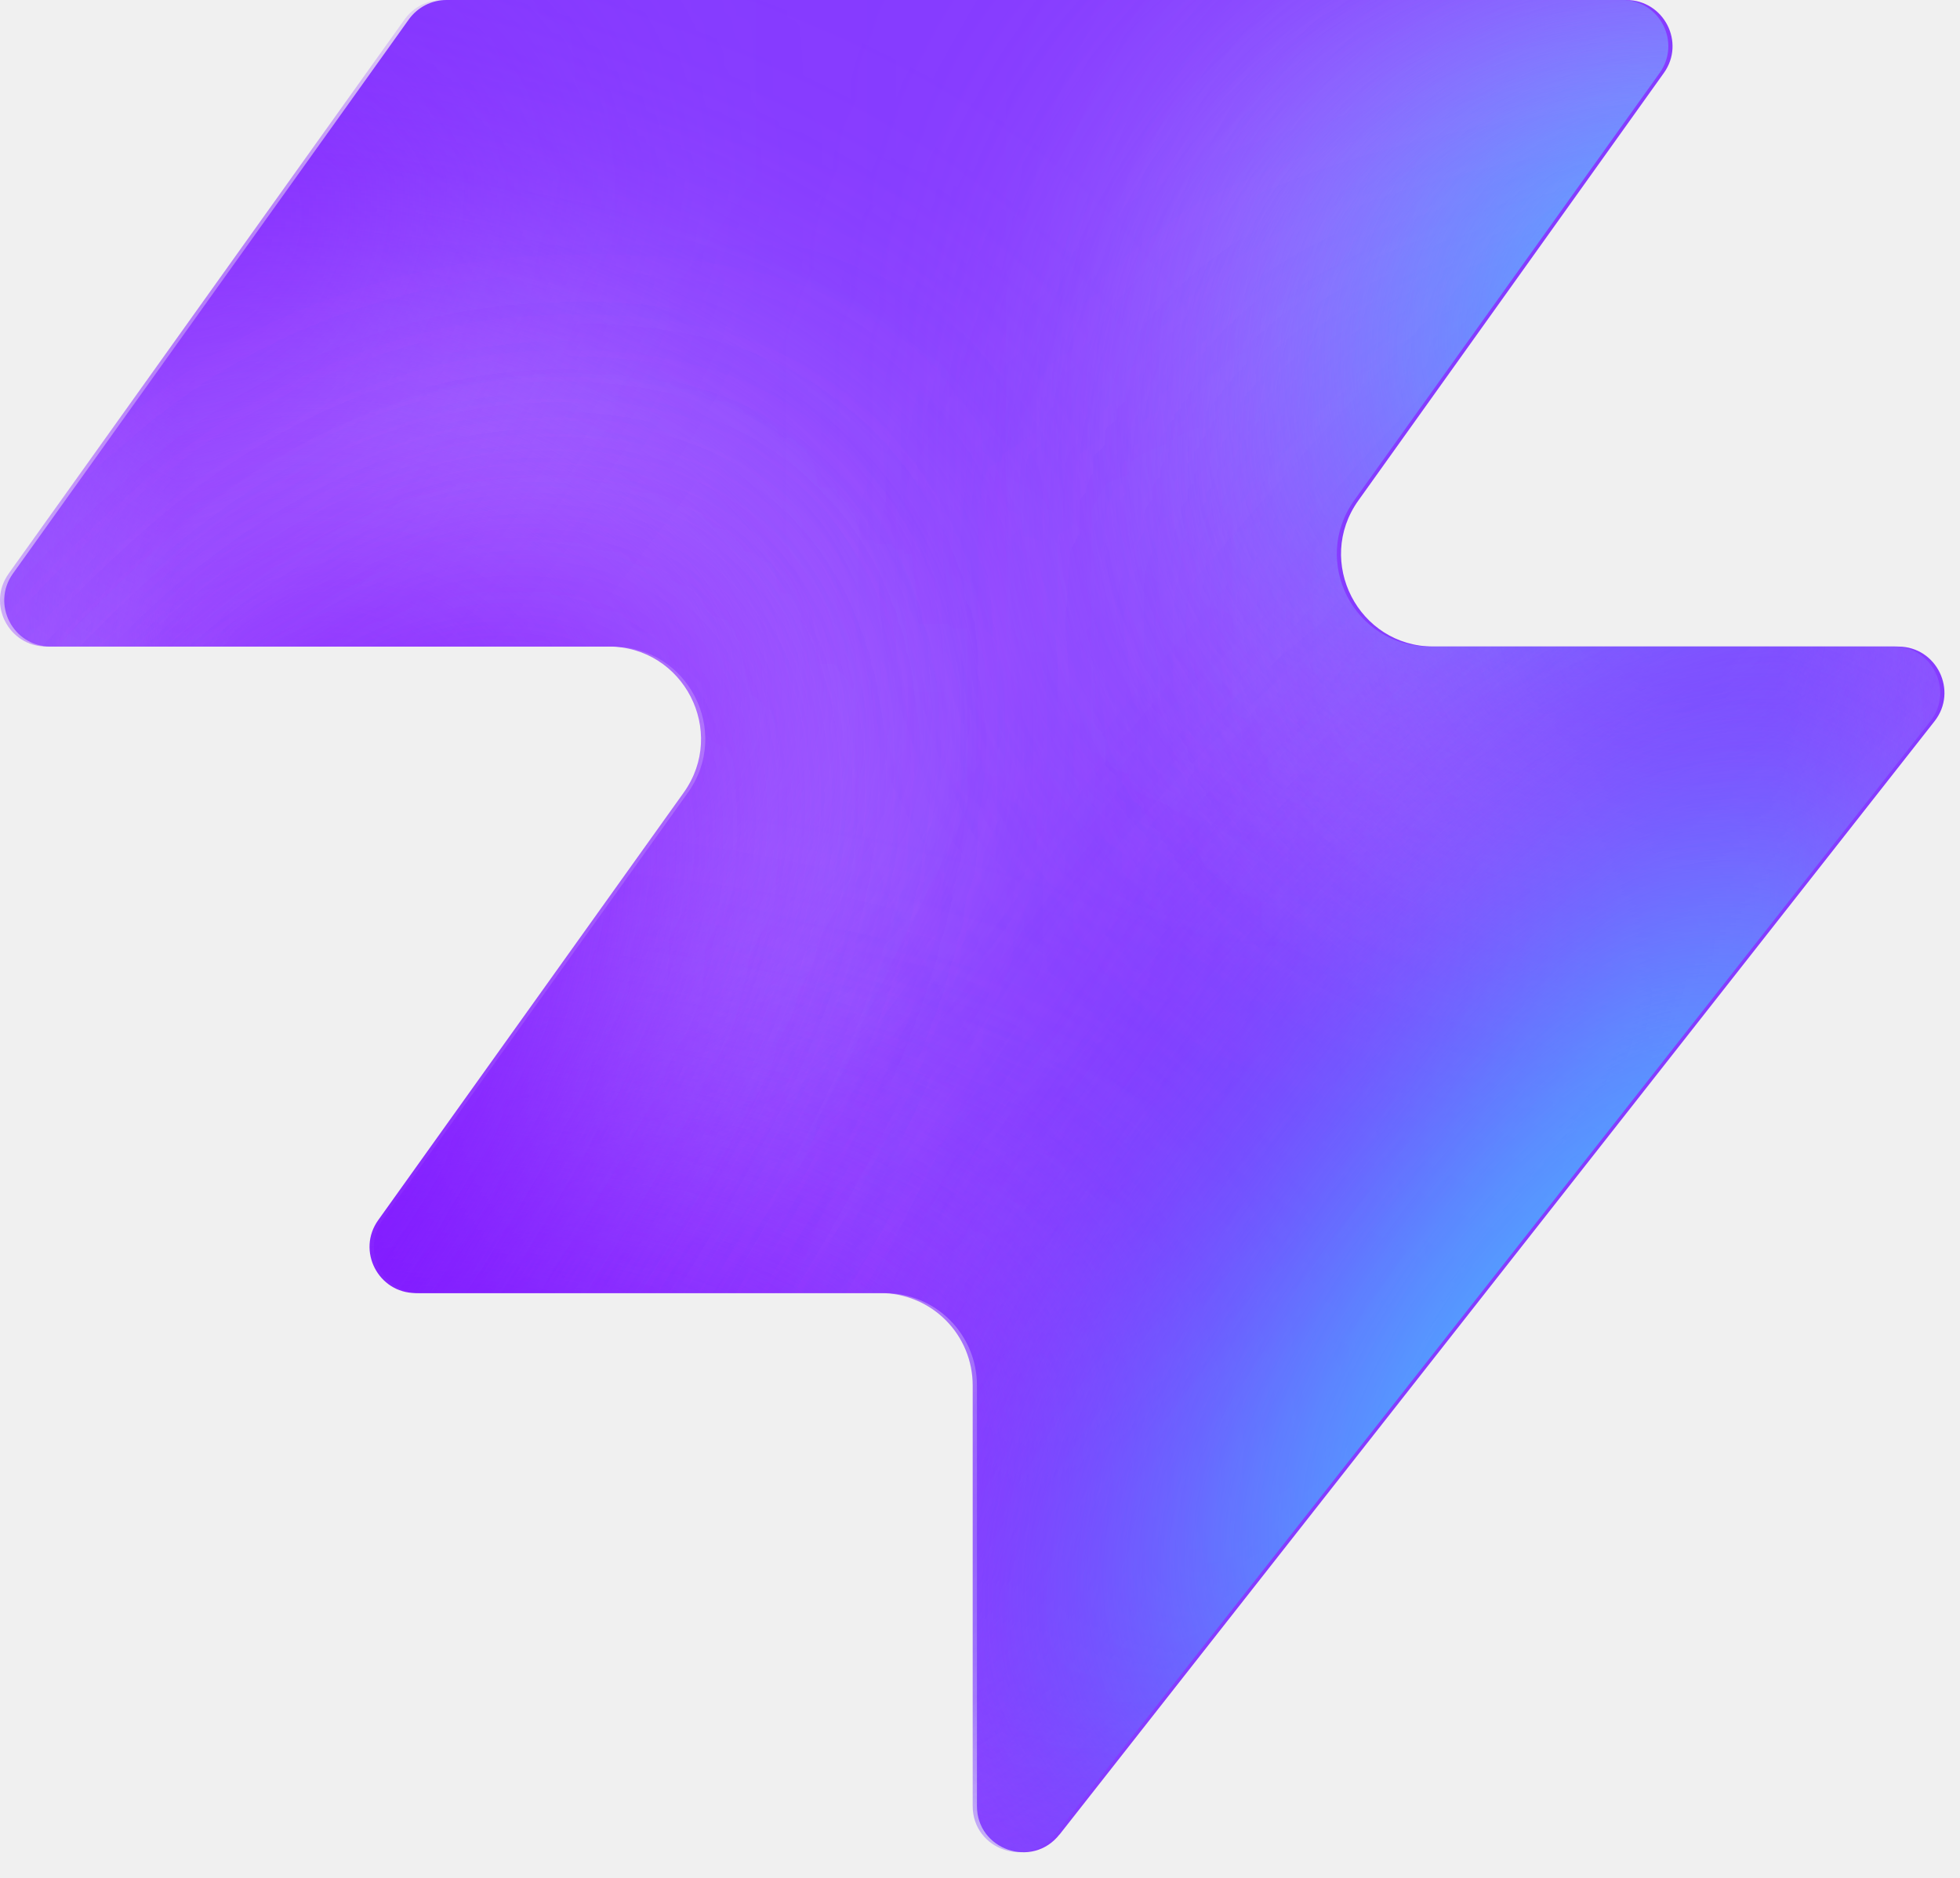
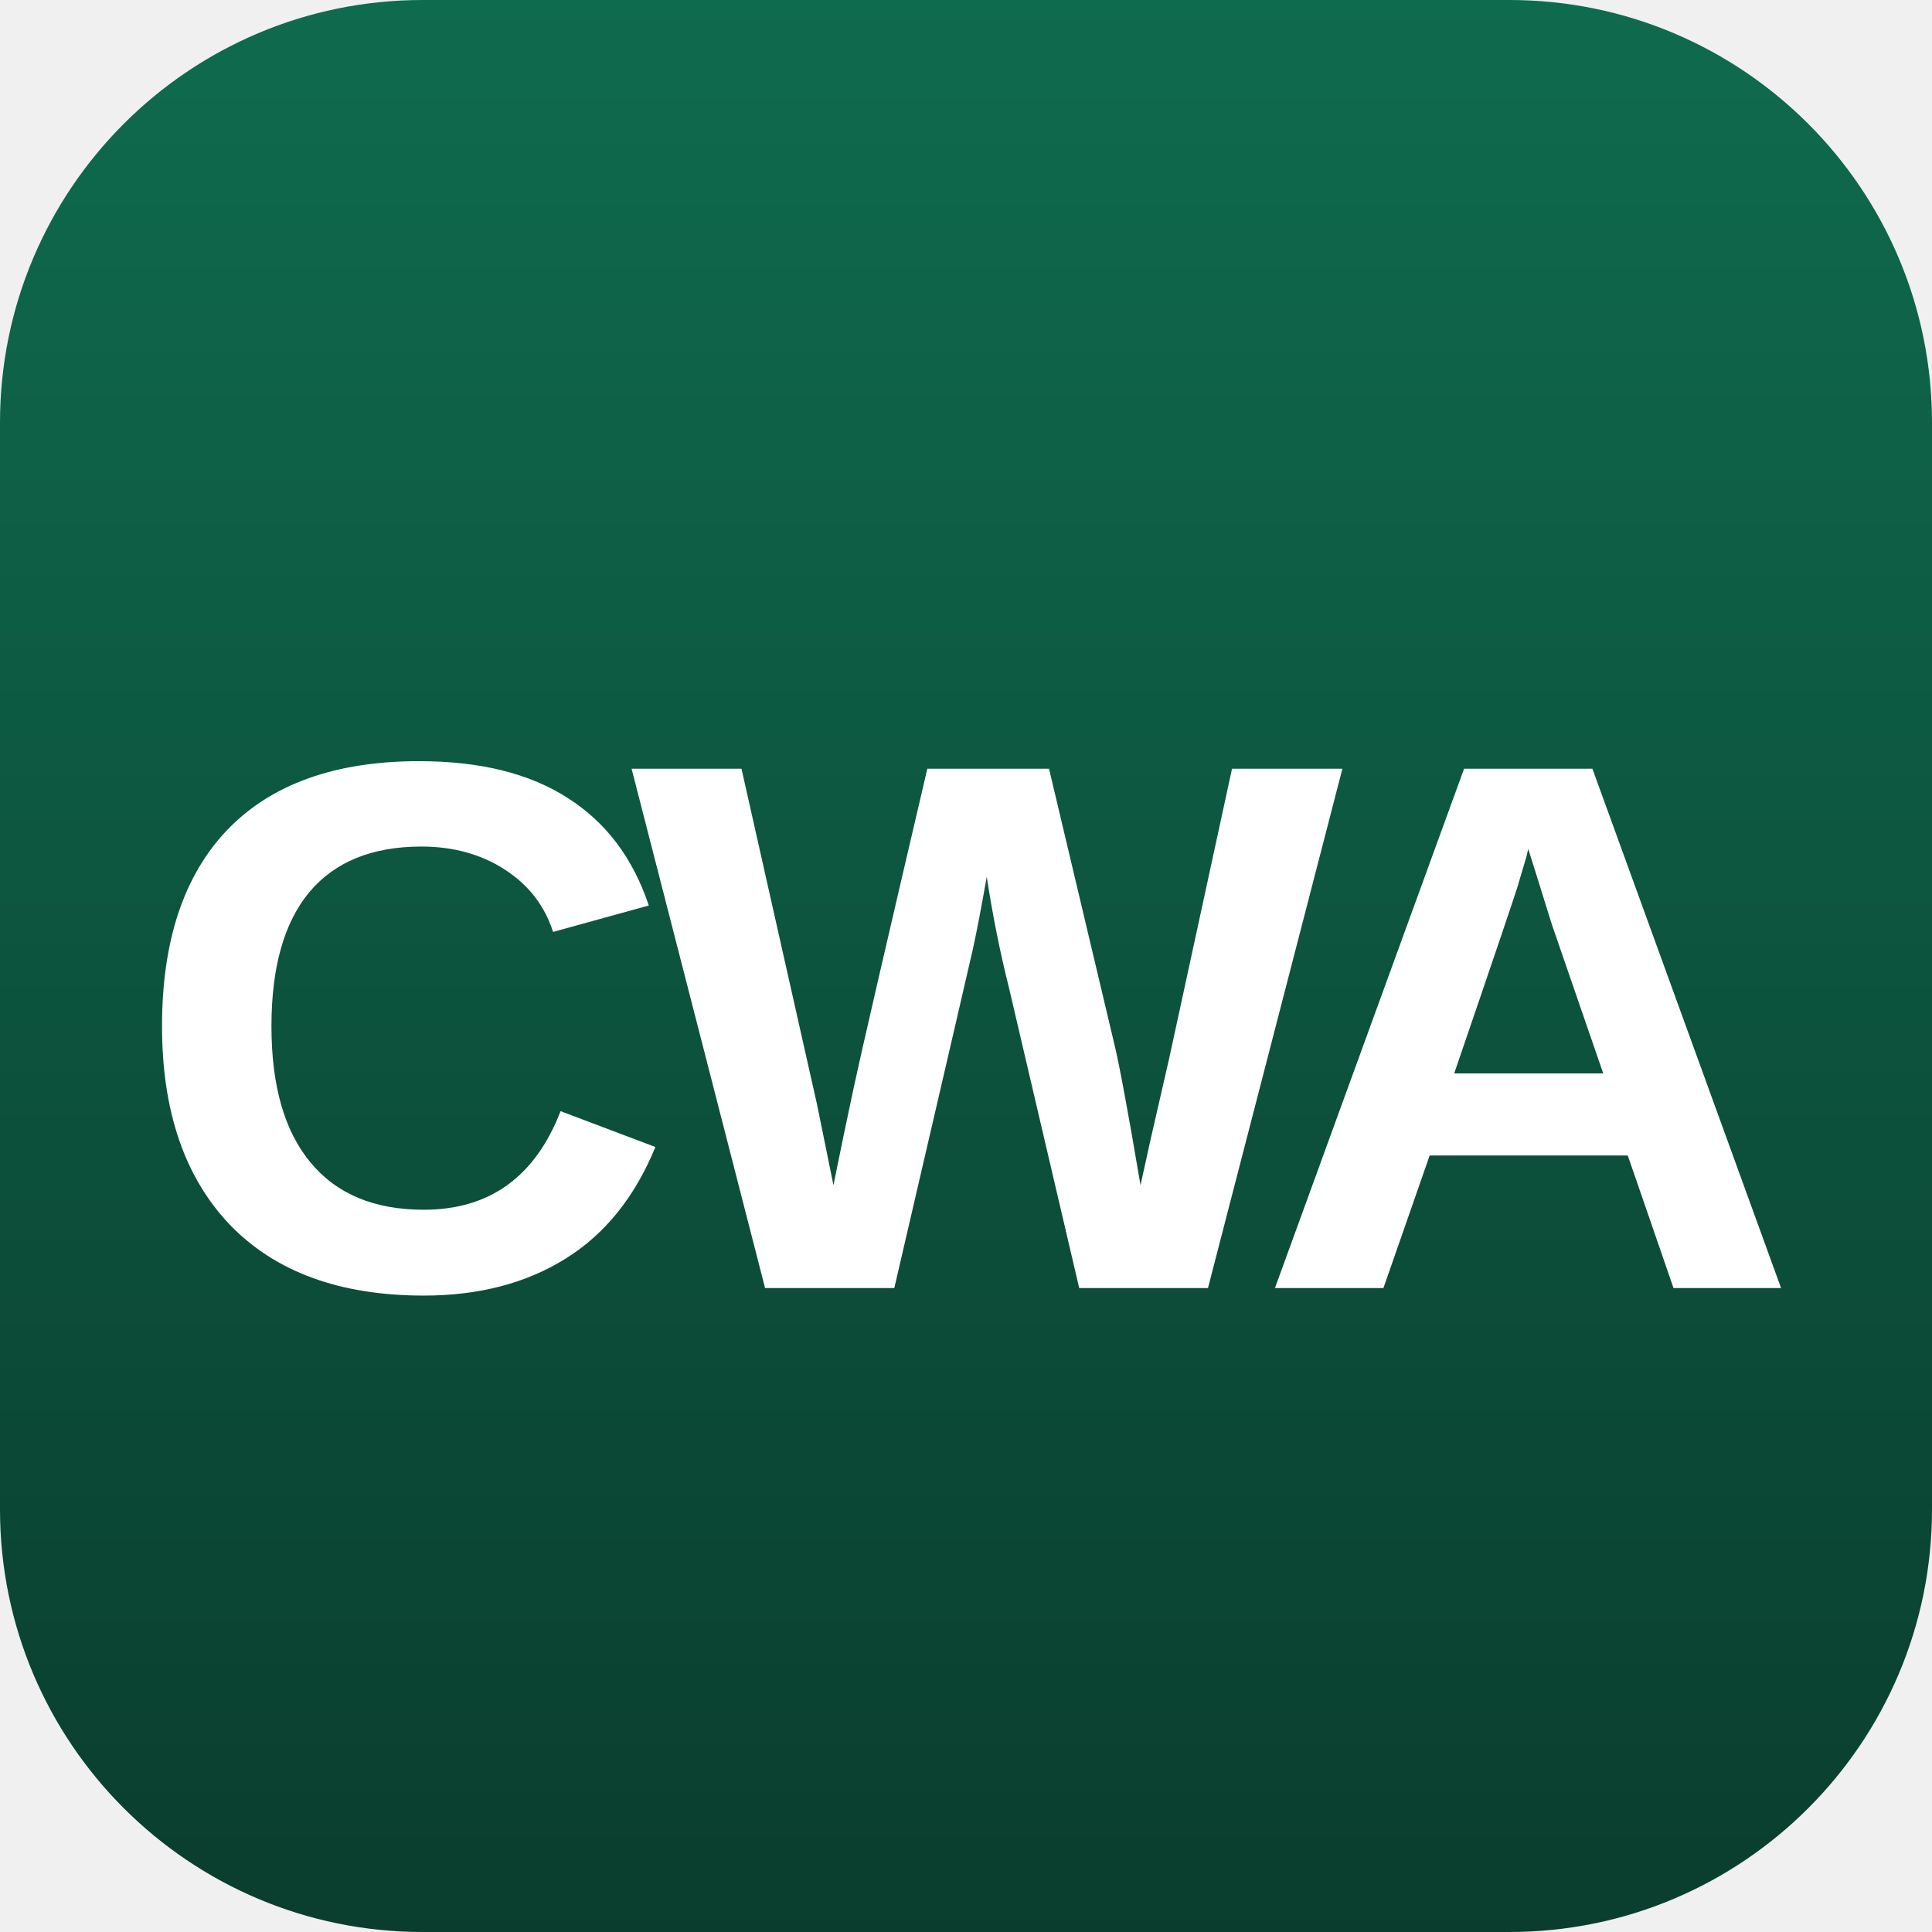
- <svg xmlns="http://www.w3.org/2000/svg" width="48" height="46" fill="none" viewBox="0 0 48 46">
-   <path fill="#863bff" d="M25.946 44.938c-.664.845-2.021.375-2.021-.698V33.937a2.26 2.26 0 0 0-2.262-2.262H10.287c-.92 0-1.456-1.04-.92-1.788l7.48-10.471c1.07-1.497 0-3.578-1.842-3.578H1.237c-.92 0-1.456-1.04-.92-1.788L10.013.474c.214-.297.556-.474.92-.474h28.894c.92 0 1.456 1.04.92 1.788l-7.48 10.471c-1.07 1.498 0 3.579 1.842 3.579h11.377c.943 0 1.473 1.088.89 1.83L25.947 44.94z" style="fill:#863bff;fill:color(display-p3 .525 .23 1);fill-opacity:1" />
-   <mask id="a" width="48" height="46" x="0" y="0" maskUnits="userSpaceOnUse" style="mask-type:alpha">
-     <path fill="#000" d="M25.842 44.938c-.664.844-2.021.375-2.021-.698V33.937a2.26 2.26 0 0 0-2.262-2.262H10.183c-.92 0-1.456-1.04-.92-1.788l7.48-10.471c1.07-1.498 0-3.579-1.842-3.579H1.133c-.92 0-1.456-1.04-.92-1.787L9.91.473c.214-.297.556-.474.92-.474h28.894c.92 0 1.456 1.04.92 1.788l-7.48 10.471c-1.07 1.498 0 3.578 1.842 3.578h11.377c.943 0 1.473 1.088.89 1.832L25.843 44.94z" style="fill:#000;fill-opacity:1" />
-   </mask>
-   <g mask="url(#a)">
-     <g filter="url(#b)">
-       <ellipse cx="5.508" cy="14.704" fill="#ede6ff" rx="5.508" ry="14.704" style="fill:#ede6ff;fill:color(display-p3 .927 .903 1);fill-opacity:1" transform="matrix(.00324 1 1 -.00324 -4.47 31.516)" />
-     </g>
-     <g filter="url(#c)">
-       <ellipse cx="10.399" cy="29.851" fill="#ede6ff" rx="10.399" ry="29.851" style="fill:#ede6ff;fill:color(display-p3 .927 .903 1);fill-opacity:1" transform="matrix(.00324 1 1 -.00324 -39.328 7.883)" />
-     </g>
-     <g filter="url(#d)">
-       <ellipse cx="5.508" cy="30.487" fill="#7e14ff" rx="5.508" ry="30.487" style="fill:#7e14ff;fill:color(display-p3 .492 .077 1);fill-opacity:1" transform="rotate(89.814 -25.913 -14.639)scale(1 -1)" />
-     </g>
-     <g filter="url(#e)">
-       <ellipse cx="5.508" cy="30.599" fill="#7e14ff" rx="5.508" ry="30.599" style="fill:#7e14ff;fill:color(display-p3 .492 .077 1);fill-opacity:1" transform="rotate(89.814 -32.644 -3.334)scale(1 -1)" />
-     </g>
-     <g filter="url(#f)">
-       <ellipse cx="5.508" cy="30.599" fill="#7e14ff" rx="5.508" ry="30.599" style="fill:#7e14ff;fill:color(display-p3 .492 .077 1);fill-opacity:1" transform="matrix(.00324 1 1 -.00324 -34.34 30.47)" />
-     </g>
-     <g filter="url(#g)">
-       <ellipse cx="14.072" cy="22.078" fill="#ede6ff" rx="14.072" ry="22.078" style="fill:#ede6ff;fill:color(display-p3 .927 .903 1);fill-opacity:1" transform="rotate(93.35 24.506 48.493)scale(-1 1)" />
-     </g>
-     <g filter="url(#h)">
-       <ellipse cx="3.47" cy="21.501" fill="#7e14ff" rx="3.47" ry="21.501" style="fill:#7e14ff;fill:color(display-p3 .492 .077 1);fill-opacity:1" transform="rotate(89.009 28.708 47.59)scale(-1 1)" />
-     </g>
-     <g filter="url(#i)">
-       <ellipse cx="3.47" cy="21.501" fill="#7e14ff" rx="3.47" ry="21.501" style="fill:#7e14ff;fill:color(display-p3 .492 .077 1);fill-opacity:1" transform="rotate(89.009 28.708 47.59)scale(-1 1)" />
-     </g>
-     <g filter="url(#j)">
-       <ellipse cx=".387" cy="8.972" fill="#7e14ff" rx="4.407" ry="29.108" style="fill:#7e14ff;fill:color(display-p3 .492 .077 1);fill-opacity:1" transform="rotate(39.51 .387 8.972)" />
-     </g>
-     <g filter="url(#k)">
-       <ellipse cx="47.523" cy="-6.092" fill="#7e14ff" rx="4.407" ry="29.108" style="fill:#7e14ff;fill:color(display-p3 .492 .077 1);fill-opacity:1" transform="rotate(37.892 47.523 -6.092)" />
-     </g>
-     <g filter="url(#l)">
-       <ellipse cx="41.412" cy="6.333" fill="#47bfff" rx="5.971" ry="9.665" style="fill:#47bfff;fill:color(display-p3 .28 .748 1);fill-opacity:1" transform="rotate(37.892 41.412 6.333)" />
-     </g>
-     <g filter="url(#m)">
-       <ellipse cx="-1.879" cy="38.332" fill="#7e14ff" rx="4.407" ry="29.108" style="fill:#7e14ff;fill:color(display-p3 .492 .077 1);fill-opacity:1" transform="rotate(37.892 -1.88 38.332)" />
-     </g>
-     <g filter="url(#n)">
-       <ellipse cx="-1.879" cy="38.332" fill="#7e14ff" rx="4.407" ry="29.108" style="fill:#7e14ff;fill:color(display-p3 .492 .077 1);fill-opacity:1" transform="rotate(37.892 -1.88 38.332)" />
-     </g>
-     <g filter="url(#o)">
-       <ellipse cx="35.651" cy="29.907" fill="#7e14ff" rx="4.407" ry="29.108" style="fill:#7e14ff;fill:color(display-p3 .492 .077 1);fill-opacity:1" transform="rotate(37.892 35.651 29.907)" />
-     </g>
-     <g filter="url(#p)">
-       <ellipse cx="38.418" cy="32.4" fill="#47bfff" rx="5.971" ry="15.297" style="fill:#47bfff;fill:color(display-p3 .28 .748 1);fill-opacity:1" transform="rotate(37.892 38.418 32.4)" />
-     </g>
-   </g>
+ <svg xmlns="http://www.w3.org/2000/svg" width="64" height="64" viewBox="0 0 64 64">
  <defs>
-     <filter id="b" width="60.045" height="41.654" x="-19.77" y="16.149" color-interpolation-filters="sRGB" filterUnits="userSpaceOnUse">
-       <feFlood flood-opacity="0" result="BackgroundImageFix" />
-       <feBlend in="SourceGraphic" in2="BackgroundImageFix" result="shape" />
-       <feGaussianBlur result="effect1_foregroundBlur_2002_17158" stdDeviation="7.659" />
-     </filter>
-     <filter id="c" width="90.34" height="51.437" x="-54.613" y="-7.533" color-interpolation-filters="sRGB" filterUnits="userSpaceOnUse">
-       <feFlood flood-opacity="0" result="BackgroundImageFix" />
-       <feBlend in="SourceGraphic" in2="BackgroundImageFix" result="shape" />
-       <feGaussianBlur result="effect1_foregroundBlur_2002_17158" stdDeviation="7.659" />
-     </filter>
-     <filter id="d" width="79.355" height="29.4" x="-49.64" y="2.03" color-interpolation-filters="sRGB" filterUnits="userSpaceOnUse">
-       <feFlood flood-opacity="0" result="BackgroundImageFix" />
-       <feBlend in="SourceGraphic" in2="BackgroundImageFix" result="shape" />
-       <feGaussianBlur result="effect1_foregroundBlur_2002_17158" stdDeviation="4.596" />
-     </filter>
-     <filter id="e" width="79.579" height="29.4" x="-45.045" y="20.029" color-interpolation-filters="sRGB" filterUnits="userSpaceOnUse">
-       <feFlood flood-opacity="0" result="BackgroundImageFix" />
-       <feBlend in="SourceGraphic" in2="BackgroundImageFix" result="shape" />
-       <feGaussianBlur result="effect1_foregroundBlur_2002_17158" stdDeviation="4.596" />
-     </filter>
-     <filter id="f" width="79.579" height="29.4" x="-43.513" y="21.178" color-interpolation-filters="sRGB" filterUnits="userSpaceOnUse">
-       <feFlood flood-opacity="0" result="BackgroundImageFix" />
-       <feBlend in="SourceGraphic" in2="BackgroundImageFix" result="shape" />
-       <feGaussianBlur result="effect1_foregroundBlur_2002_17158" stdDeviation="4.596" />
-     </filter>
-     <filter id="g" width="74.749" height="58.852" x="15.756" y="-17.901" color-interpolation-filters="sRGB" filterUnits="userSpaceOnUse">
-       <feFlood flood-opacity="0" result="BackgroundImageFix" />
-       <feBlend in="SourceGraphic" in2="BackgroundImageFix" result="shape" />
-       <feGaussianBlur result="effect1_foregroundBlur_2002_17158" stdDeviation="7.659" />
-     </filter>
-     <filter id="h" width="61.377" height="25.362" x="23.548" y="2.284" color-interpolation-filters="sRGB" filterUnits="userSpaceOnUse">
-       <feFlood flood-opacity="0" result="BackgroundImageFix" />
-       <feBlend in="SourceGraphic" in2="BackgroundImageFix" result="shape" />
-       <feGaussianBlur result="effect1_foregroundBlur_2002_17158" stdDeviation="4.596" />
-     </filter>
-     <filter id="i" width="61.377" height="25.362" x="23.548" y="2.284" color-interpolation-filters="sRGB" filterUnits="userSpaceOnUse">
-       <feFlood flood-opacity="0" result="BackgroundImageFix" />
-       <feBlend in="SourceGraphic" in2="BackgroundImageFix" result="shape" />
-       <feGaussianBlur result="effect1_foregroundBlur_2002_17158" stdDeviation="4.596" />
-     </filter>
-     <filter id="j" width="56.045" height="63.649" x="-27.636" y="-22.853" color-interpolation-filters="sRGB" filterUnits="userSpaceOnUse">
-       <feFlood flood-opacity="0" result="BackgroundImageFix" />
-       <feBlend in="SourceGraphic" in2="BackgroundImageFix" result="shape" />
-       <feGaussianBlur result="effect1_foregroundBlur_2002_17158" stdDeviation="4.596" />
-     </filter>
-     <filter id="k" width="54.814" height="64.646" x="20.116" y="-38.415" color-interpolation-filters="sRGB" filterUnits="userSpaceOnUse">
-       <feFlood flood-opacity="0" result="BackgroundImageFix" />
-       <feBlend in="SourceGraphic" in2="BackgroundImageFix" result="shape" />
-       <feGaussianBlur result="effect1_foregroundBlur_2002_17158" stdDeviation="4.596" />
-     </filter>
-     <filter id="l" width="33.541" height="35.313" x="24.641" y="-11.323" color-interpolation-filters="sRGB" filterUnits="userSpaceOnUse">
-       <feFlood flood-opacity="0" result="BackgroundImageFix" />
-       <feBlend in="SourceGraphic" in2="BackgroundImageFix" result="shape" />
-       <feGaussianBlur result="effect1_foregroundBlur_2002_17158" stdDeviation="4.596" />
-     </filter>
-     <filter id="m" width="54.814" height="64.646" x="-29.286" y="6.009" color-interpolation-filters="sRGB" filterUnits="userSpaceOnUse">
-       <feFlood flood-opacity="0" result="BackgroundImageFix" />
-       <feBlend in="SourceGraphic" in2="BackgroundImageFix" result="shape" />
-       <feGaussianBlur result="effect1_foregroundBlur_2002_17158" stdDeviation="4.596" />
-     </filter>
-     <filter id="n" width="54.814" height="64.646" x="-29.286" y="6.009" color-interpolation-filters="sRGB" filterUnits="userSpaceOnUse">
-       <feFlood flood-opacity="0" result="BackgroundImageFix" />
-       <feBlend in="SourceGraphic" in2="BackgroundImageFix" result="shape" />
-       <feGaussianBlur result="effect1_foregroundBlur_2002_17158" stdDeviation="4.596" />
-     </filter>
-     <filter id="o" width="54.814" height="64.646" x="8.244" y="-2.416" color-interpolation-filters="sRGB" filterUnits="userSpaceOnUse">
-       <feFlood flood-opacity="0" result="BackgroundImageFix" />
-       <feBlend in="SourceGraphic" in2="BackgroundImageFix" result="shape" />
-       <feGaussianBlur result="effect1_foregroundBlur_2002_17158" stdDeviation="4.596" />
-     </filter>
-     <filter id="p" width="39.409" height="43.623" x="18.713" y="10.588" color-interpolation-filters="sRGB" filterUnits="userSpaceOnUse">
-       <feFlood flood-opacity="0" result="BackgroundImageFix" />
-       <feBlend in="SourceGraphic" in2="BackgroundImageFix" result="shape" />
-       <feGaussianBlur result="effect1_foregroundBlur_2002_17158" stdDeviation="4.596" />
-     </filter>
+     <linearGradient id="g" x1="0" y1="0" x2="0" y2="1">
+       <stop offset="0" stop-color="#0f6b4e" />
+       <stop offset="1" stop-color="#0a3d2e" />
+     </linearGradient>
  </defs>
+   <rect width="64" height="64" rx="14" fill="url(#g)" />
+   <text x="32" y="34" text-anchor="middle" dominant-baseline="central" font-family="Arial, Helvetica, sans-serif" font-weight="800" font-size="25" letter-spacing="-1.5" fill="#ffffff">CWA</text>
</svg>
